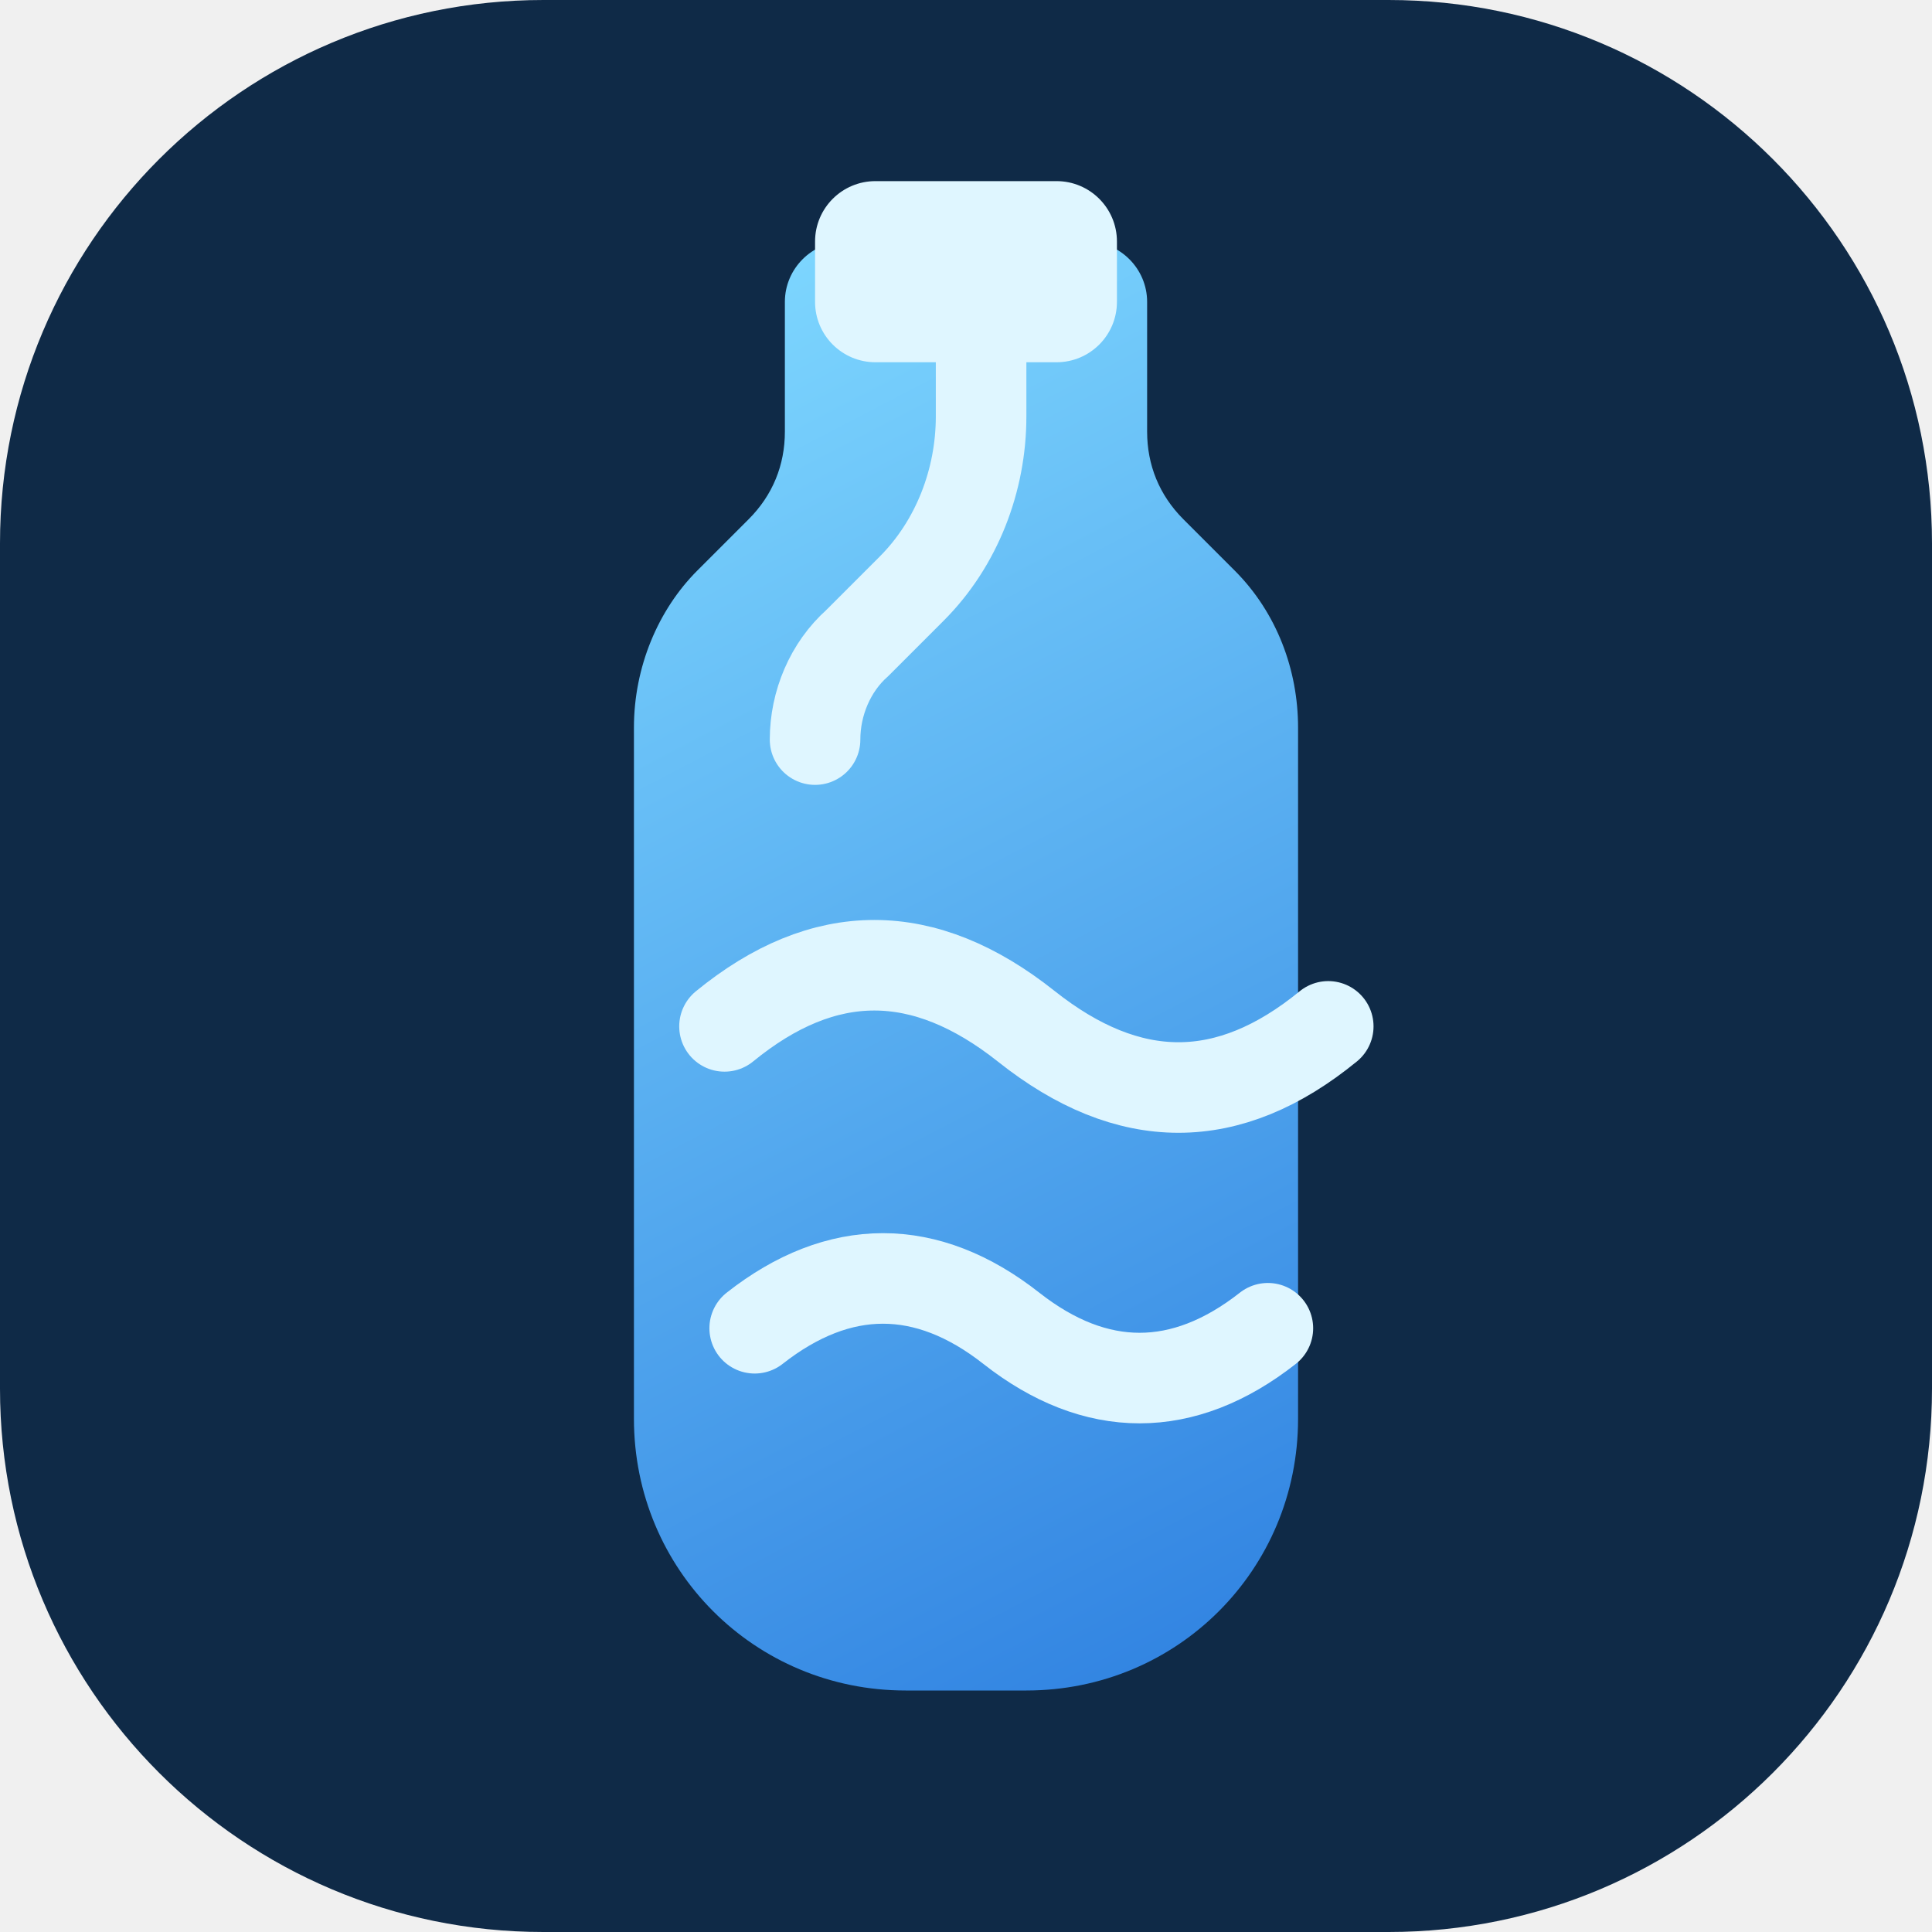
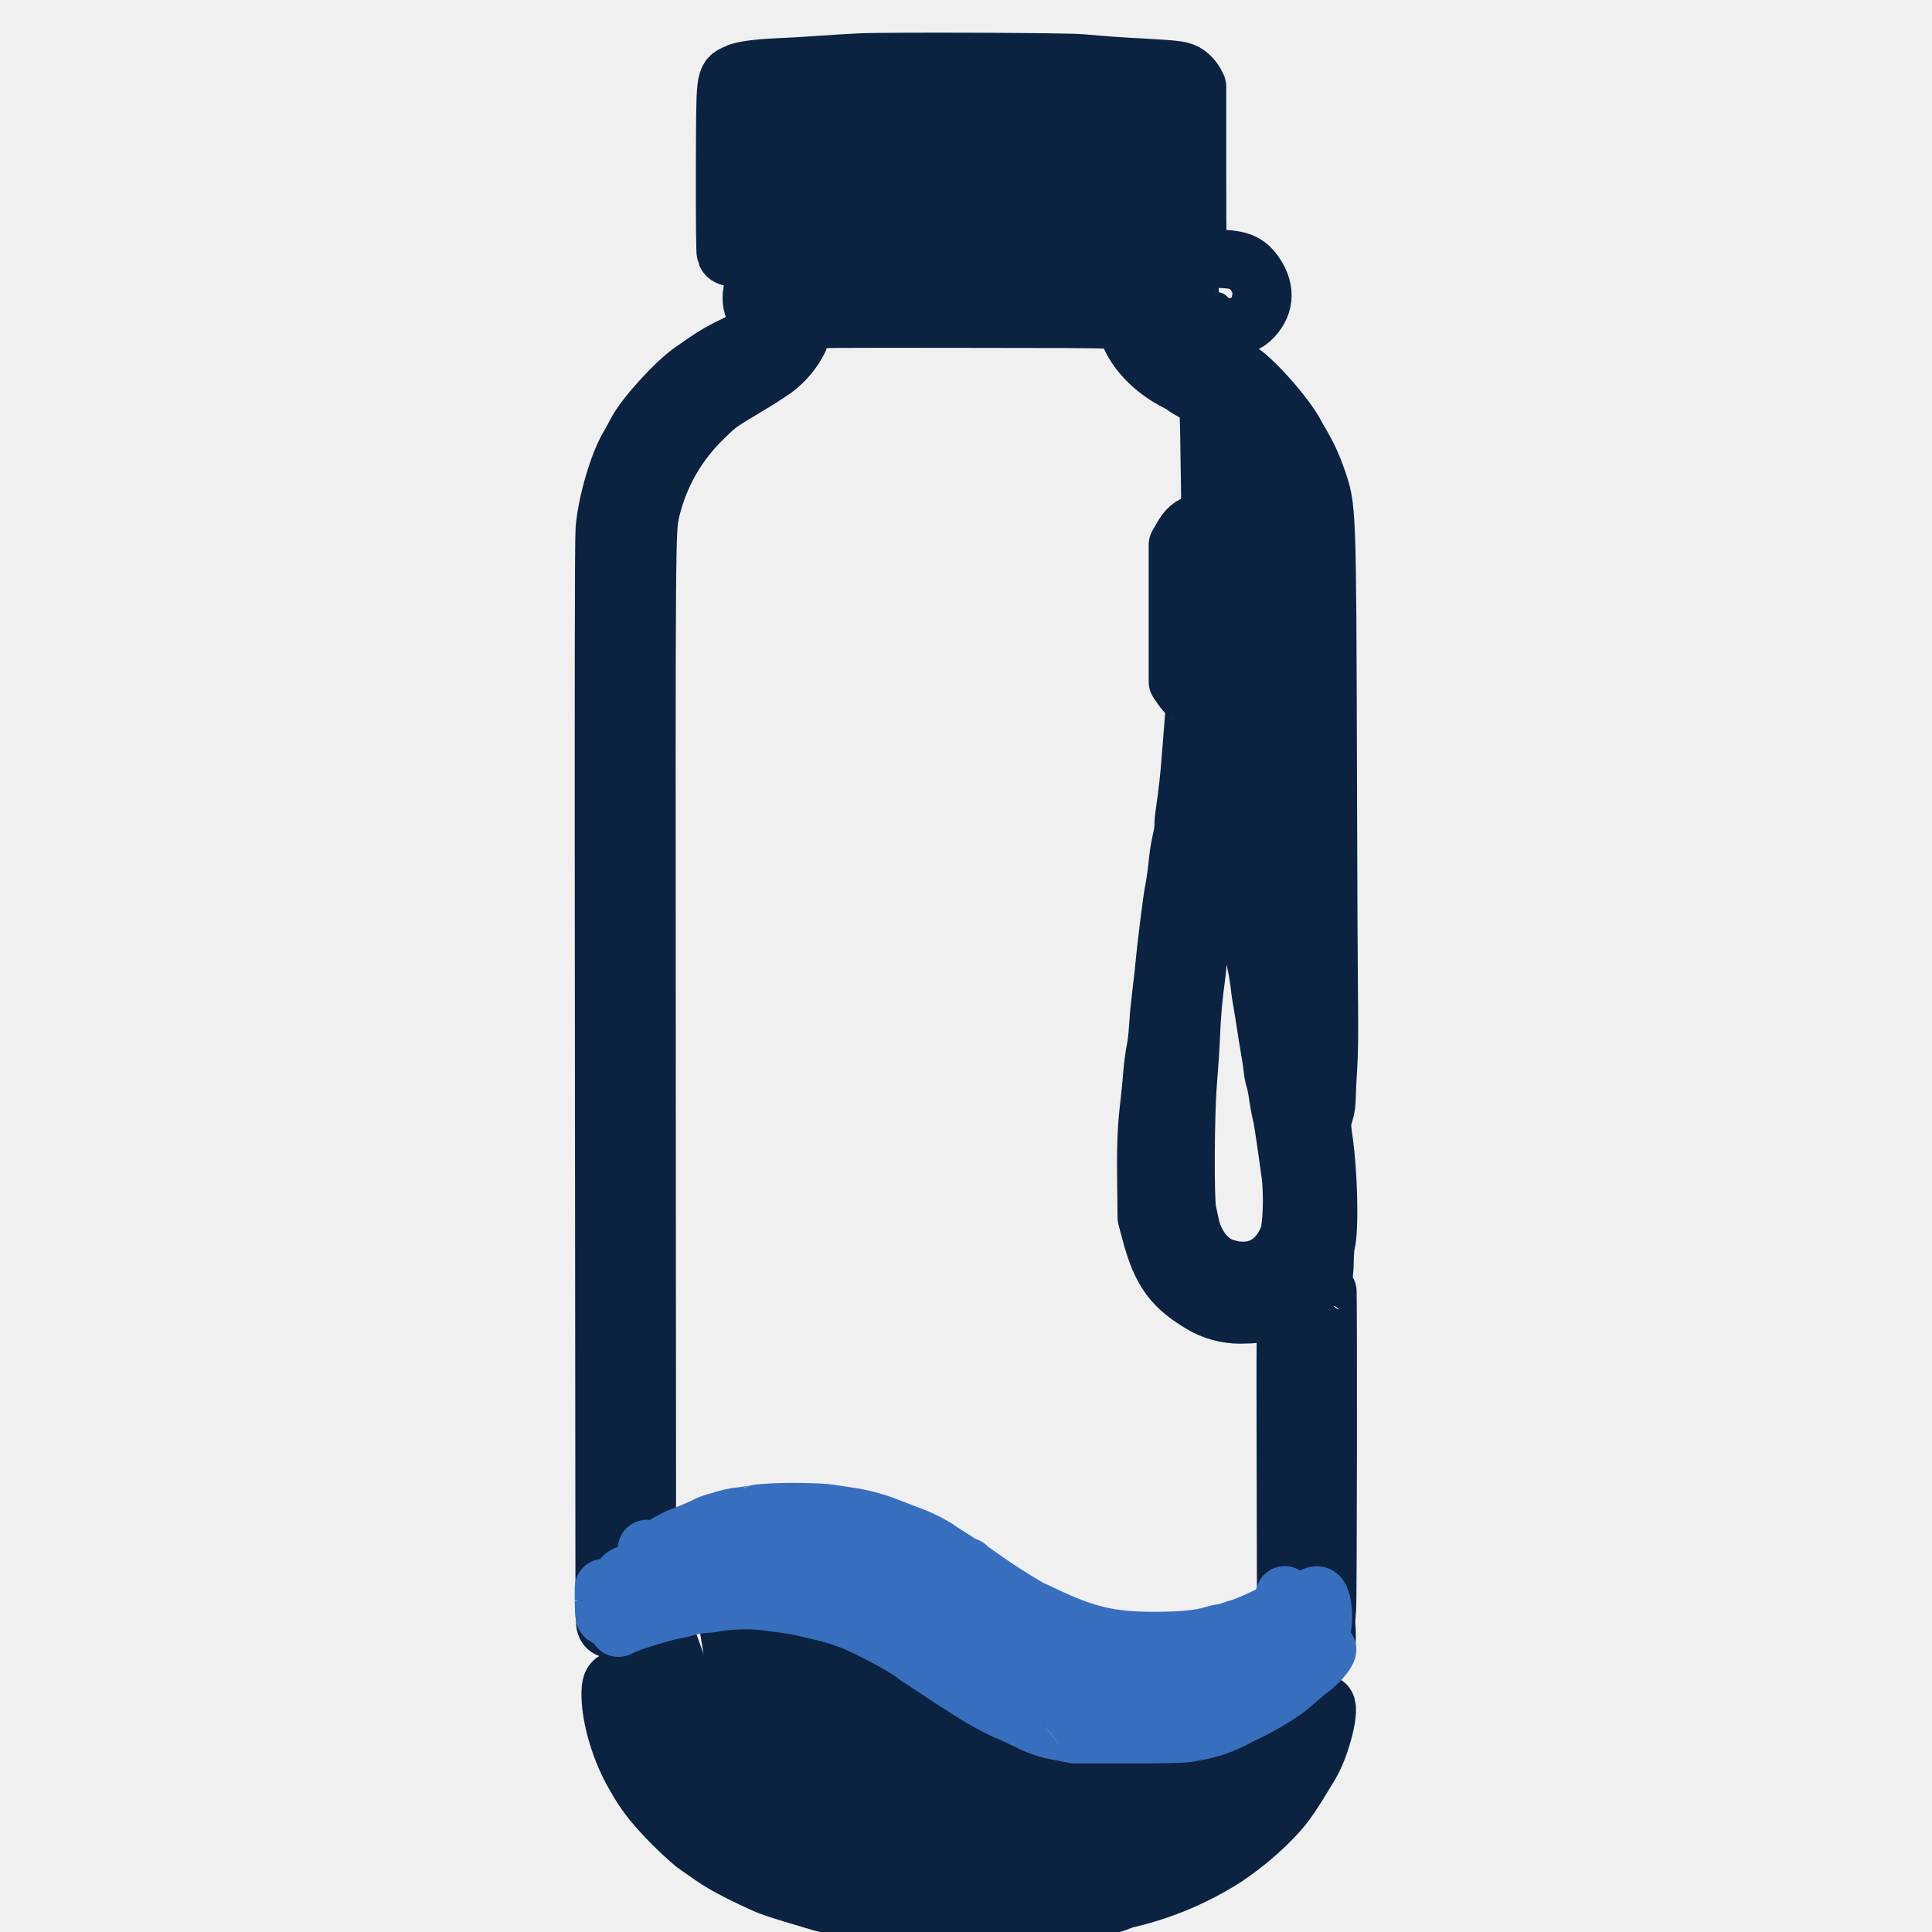
- <svg xmlns="http://www.w3.org/2000/svg" viewBox="0 0 64 64">
-   <defs>
-     <linearGradient id="bottleFill" x1="20" x2="44" y1="10" y2="56" gradientUnits="userSpaceOnUse">
-       <stop offset="0" stop-color="#7fd8ff" />
-       <stop offset="1" stop-color="#2d7fe0" />
-     </linearGradient>
-   </defs>
-   <rect width="64" height="64" rx="18" fill="#0f2a47" />
-   <path d="M28 8h8c1.1 0 2 .9 2 2v4.3c0 1.1.4 2.1 1.2 2.9l1.7 1.7c1.4 1.4 2.1 3.3 2.1 5.2V47c0 5-4 9-9 9h-4c-5 0-9-4-9-9V24.1c0-2 .8-3.9 2.1-5.2l1.7-1.7c.8-.8 1.2-1.8 1.2-2.9V10c0-1.1.9-2 2-2Z" fill="url(#bottleFill)" />
-   <path d="M27 24.5c0-1.2.5-2.4 1.4-3.2l1.8-1.8c1.5-1.5 2.3-3.6 2.3-5.7V12" fill="none" stroke="#dff6ff" stroke-linecap="round" stroke-width="3" />
-   <path d="M24 34c3.3-2.7 6.6-2.7 10 0s6.7 2.7 10 0" fill="none" stroke="#dff6ff" stroke-linecap="round" stroke-width="3" />
-   <path d="M25 44c2.8-2.2 5.7-2.2 8.5 0s5.7 2.2 8.5 0" fill="none" stroke="#dff6ff" stroke-linecap="round" stroke-width="3" />
-   <rect x="27" y="6" width="10" height="6" rx="2" fill="#dff6ff" />
+ <svg xmlns="http://www.w3.org/2000/svg" viewBox="-560 -40 1856 1856">
+   <style>.a{fill:#0B2240;stroke:#0B2240}.b{fill:#386EBE;stroke:#386EBE}path{stroke-width:56;stroke-linejoin:round}@media (prefers-color-scheme:dark){.a{fill:#FFFFFF;stroke:#FFFFFF}.b{fill:#7FB2F5;stroke:#7FB2F5}}</style>
+   <path class="a" fill-rule="evenodd" d="M 267,20 C 258,20.4 240.6,21.4 228.5,22.3 C 216.4,23.2 199.8,24.2 191.5,24.5 Q 155.8,26 147.3,30.4 C 136.3,36 136.8,31.1 136.5,123 C 136.4,171.8 136.7,202.3 137.3,203.6 C 140.1,209.9 142.3,209.9 364.6,209.9 C 495.1,209.9 556,210.2 558.6,210.9 C 561.4,211.7 565,214.4 570.9,220.1 C 583.4,232.3 585,237.6 580.9,252.6 C 577.7,264.4 580.6,272.1 588.9,273.6 C 598.9,275.4 603.2,280.8 601,288.9 C 598.9,296.9 590.6,294.7 577,282.3 C 563.8,270.1 561.7,264.3 567,254.3 A 20.3,20.3 0 0,0 559.8,227.3 L 555.6,224.5 L 176.3,224.5 L 171.5,227.5 C 165.3,231.3 163.1,235.1 162.3,243.4 C 161.6,250.7 163.5,257.4 167.2,260.6 C 175.8,268.4 167.2,280.9 146.1,291.4 A 187,187 0 0,0 117.5,307.7 L 104.7,316.6 C 88.7,327.7 59.1,360.3 51.5,375.3 C 49.5,379 46.2,385.2 44,388.9 C 33.9,405.9 23,443.3 20.9,468.5 C 20.1,477.9 19.9,618.8 20.3,984.2 L 20.8,1486.8 L 23.1,1493.5 C 25.2,1499.9 25.3,1500.3 23.7,1505.3 Q 18.2,1522.8 25.5,1524.6 C 30.6,1525.9 41.8,1518.3 40.4,1514.6 C 40.1,1513.8 38.1,1512.4 35.9,1511.6 C 29.6,1509 26.2,1500.6 28.5,1493 C 31.4,1483.7 38.5,1473.1 41.8,1473 C 42.5,1473 44.8,1471.9 46.8,1470.5 C 48.8,1469.1 51.2,1468 52,1468 C 52.9,1468 55.4,1466.2 57.5,1464 L 61.5,1459.9 L 61.2,975.7 C 60.9,473 60.9,469.2 65,451.1 A 181,181 0 0,1 116.7,360.7 C 129.5,348.2 130.3,347.6 158,331 A 397,397 0 0,0 184,314.4 A 80,80 0 0,0 207.4,286.4 A 57,57 0 0,1 217.4,267.5 C 219.4,266.1 236.2,266 368.8,266.2 C 539.2,266.5 520.3,265.3 523.4,276.2 C 528.9,295.6 547.7,315.5 571.5,327.2 C 573.7,328.3 576.3,329.9 577.2,330.7 C 578.2,331.6 583.1,334.6 588.2,337.4 C 602.5,345.4 601.1,339 602.1,401.1 C 603.1,463.1 603.9,457.9 592.2,462.1 C 583.8,465 580.2,468.1 575.2,477 L 571.5,483.5 L 571.5,614.8 L 575.2,620.2 C 577.2,623.2 580.2,626.6 581.8,627.7 C 587.4,631.9 588.3,635.4 587,650.3 L 584,687.8 A 683,683 0 0,1 578,741.5 C 577.5,744.8 577,750.2 577,753.5 C 577,756.8 576,763 575,767.1 A 171,171 0 0,0 571.4,789.5 C 570.6,797.8 569.1,808.5 568.1,813.5 C 566.1,822.2 560,872.1 558,894.5 L 555,920.5 A 445,445 0 0,0 552.5,948 C 552.1,954.9 551,964.3 550,969 C 549,973.7 547.6,984 547,992 A 728,728 0 0,1 544.5,1018 C 541.5,1042 540.8,1058.9 541.2,1094 L 541.6,1129.5 L 545.3,1143.4 C 555.5,1181.9 566.7,1197.1 598.1,1214.8 A 74,74 0 0,0 636.5,1222.7 A 63,63 0 0,0 666.4,1215.5 A 89,89 0 0,0 691.5,1199 C 698.5,1192.4 700.7,1191 704.9,1191 C 710.6,1191 712.3,1186.8 712.5,1172.1 C 712.5,1165.1 713.2,1157.5 713.8,1155 C 717.5,1140.9 716.2,1086.7 711.5,1054.6 C 709.5,1041.3 709.6,1037.4 712.2,1029.4 C 713.8,1024.4 714.4,1019.7 714.5,1012.5 C 714.6,1007 715.2,994.2 715.9,984.1 Q 717.1,965.7 716.6,922.6 C 716.3,898.9 715.8,799 715.6,700.5 C 714.8,443.8 715,448 704.6,418.6 A 173,173 0 0,0 690,387 A 128,128 0 0,1 684.6,377.5 C 675,359.1 642.2,322.3 629.5,315.7 A 28,28 0 0,1 623.5,311 L 620.5,307.9 L 620.5,293 C 620.5,279.9 620.7,278 622.4,276.1 C 623.4,274.9 624.8,274 625.4,274 C 629.4,274 637.6,270.4 641.1,267.3 C 654.8,254.9 656.5,239.4 646,223.7 C 638,211.8 630.4,208.8 607.5,208.6 A 80,80 0 0,1 591.3,207.6 C 590.3,207.1 590,189.4 590,125.1 L 590,43.3 L 587.7,38.9 A 27,27 0 0,0 580.7,31.2 C 575.7,27.5 571.4,26.9 538,25 A 1401,1401 0 0,1 478.5,20.8 C 465.8,19.5 293.2,18.8 267,20 M 604,231.8 C 600.6,233.5 596,239.1 596,241.6 C 596,245.8 600.3,246.4 604.9,242.8 C 609.4,239.4 614.7,240.4 619.5,245.5 C 621.7,248 624.1,250 624.6,250 C 626.9,250 629.4,245.9 629.3,242.4 C 629,233 614.1,226.7 604,231.8 M 621.3,368.2 C 620.9,368.9 620.7,388.6 620.9,412 C 621.2,459 621,457.9 627.7,460 A 44,44 0 0,1 651.9,479.5 C 655.1,485.9 655.9,498.5 656.6,559.5 C 657.4,619.8 657.6,618.5 649.2,626.5 C 642.6,632.8 642.8,631.3 644.8,656.5 C 646.7,681.3 648.8,699 652,717.5 C 655.2,735.5 656.1,742.5 658,761 C 658.6,767.3 659.8,775.4 660.7,778.9 C 661.5,782.4 662.7,790.9 663.5,797.9 C 664.3,804.9 665.5,813.2 666.4,816.6 C 667.3,820 668.6,828.5 669.4,835.6 C 670.8,847.9 673,860.2 678.4,886 C 679.8,892.3 682.6,907.4 684.6,919.5 C 686.6,931.6 689,944.9 690,949 C 691,953.1 692.3,960 693,964.3 A 41,41 0 0,0 695.4,974.8 A 63,63 0 0,1 698.5,983.5 C 703.1,999.5 706,998.1 706,980.2 C 706,971.6 705.4,966.2 703.5,958 C 702.1,952 700.3,941.1 699.5,933.8 A 203,203 0 0,0 695.6,910.5 C 692.2,897.3 689.5,884.5 686.6,868.5 C 685.3,861.4 683.7,854.2 683.1,852.7 C 682.5,851.1 680.5,840.3 678.8,828.7 L 675.6,807.5 L 675,638 C 674.5,519.2 674,466.9 673.2,463 A 184,184 0 0,0 664.4,431.8 A 23,23 0 0,1 662,425.2 C 662,422.3 648.7,395.8 645.2,391.9 C 643.6,390 639.5,384.4 636.2,379.3 C 628.4,367.8 623.8,364.3 621.3,368.3 M 614,642.5 C 612.8,644 612.1,651.4 608.1,707.9 C 607.6,715.3 606.3,729.9 605.1,740.4 C 604.1,750.9 603.1,763.4 603.1,768.4 C 603.1,780.4 601.4,794.2 599.5,798.7 Q 598,802.3 597,818.9 C 596,838.9 595.3,845.4 593.5,852.2 C 592.7,855.1 591.6,865.2 591.1,874.9 C 590.6,884.6 589.6,894.9 589.1,897.9 A 549,549 0 0,0 584.1,953.9 C 583.6,966.3 582.2,986.9 581.1,999.9 C 578.6,1029.6 578.2,1113.2 580.5,1123.4 L 583.5,1137.4 C 587.7,1156.4 600.2,1172.4 615,1177.4 C 643,1187.1 666.8,1176.1 677.7,1148.4 C 681.3,1139.2 682.4,1106.7 679.7,1087.1 C 673.4,1041.9 672,1033.1 670.9,1030.1 C 670.5,1028.8 669.2,1021.6 668,1014.1 C 667,1006.5 665.4,998.8 664.6,996.9 C 663.9,994.9 663,990.2 662.6,986.4 C 662.2,982.5 660.9,973.5 659.6,966.4 C 658.3,959.3 656.6,948 655.6,941.4 L 652.6,922.6 C 651.8,918.9 650.6,911.2 650.1,905.6 C 649.4,900 648.1,891.6 647,887.1 A 207,207 0 0,1 644,869 A 84,84 0 0,0 641,853.2 A 84,84 0 0,1 638,833.9 C 637.5,826.5 636.2,815.7 635.1,809.9 C 634,804.1 632.5,791.9 631.7,782.9 L 628.7,753.9 A 728,728 0 0,1 625.7,720.9 C 624.8,708.4 623.7,698.5 622.7,695.4 A 129,129 0 0,1 620,668.9 C 619.4,657.1 618.7,645.9 618.5,644.2 C 618,640.6 616.1,639.9 614,642.5 M 703,1201.4 A 81,81 0 0,1 681.4,1221.4 C 680,1222.4 677.9,1225.2 676.8,1227.6 C 675,1231.8 674.9,1235.6 675.2,1364.4 L 675.5,1496.9 L 677.6,1499.7 C 680.6,1503.7 683.8,1503.7 688.5,1500 C 690.5,1498.3 693.5,1496.7 694.9,1496.3 C 696.3,1496 699.2,1494.9 701.3,1493.8 C 706.1,1491.4 707.4,1492.3 709.5,1499.3 C 711.2,1505.2 711.5,1514.9 710,1523.5 A 60,60 0 0,0 711,1545.1 C 713.9,1549.6 715.4,1536.6 714,1520 C 713.8,1518 714.2,1511.6 714.8,1505.7 C 715.6,1497.2 716,1198.5 715.1,1197.3 C 711.4,1192.1 708.8,1193 703,1201.4 M 356.6,1465.8 C 355.7,1467.2 358.9,1470.2 364.2,1472.8 C 366.8,1474.1 371.6,1477.8 374.9,1481.1 C 381.7,1487.7 386,1489.1 386,1484.6 C 386,1483.3 384.8,1481.2 383.4,1479.9 L 377.7,1474.2 A 33,33 0 0,0 366.5,1466.4 C 359.4,1465.1 357.2,1464.9 356.6,1465.8 M 391,1488 C 391,1491.7 399.2,1499 403.3,1499 C 408.8,1499 408.7,1497.4 402.7,1491.4 C 396.7,1485.4 391,1483.8 391,1488 M 263,1512.5 C 263,1513.9 269.6,1519 271.5,1519 C 272.1,1519 274.2,1519.9 276.3,1521 C 280.3,1523.1 286,1523.7 286,1522 Q 286,1517.6 278.8,1516 C 275.8,1515.3 271.8,1513.9 269.8,1512.9 Q 263,1509.5 263,1512.5 M 115.9,1549 A 91,91 0 0,1 96.8,1553.6 A 265,265 0 0,0 33.6,1573.1 C 27.6,1575.2 26.5,1577.8 26.6,1588.9 C 26.9,1611.1 36.4,1642.5 49.6,1665 A 172,172 0 0,0 66.9,1691 A 330,330 0 0,0 107.3,1731.5 L 120,1740.4 C 133,1749.8 145.6,1756.7 173.5,1769.5 C 179.5,1772.3 186.3,1774.6 202.5,1779.5 L 222.5,1785.5 C 226.9,1786.9 232.8,1788.5 235.5,1789.1 C 238.3,1789.7 242,1791.1 243.8,1792.1 C 248.5,1794.8 489.2,1795.1 495.5,1792.5 C 497.5,1791.6 501.6,1790.5 504.5,1789.9 C 507.5,1789.4 512.3,1787.9 515.2,1786.6 A 49,49 0 0,1 525,1783.6 A 303,303 0 0,0 617.5,1744.1 A 288,288 0 0,0 657.3,1711.8 C 673.6,1695.6 677.6,1690 698.6,1655 C 709.5,1636.8 718.9,1598.3 712.7,1597.2 C 711.7,1597 706.1,1601.5 697.2,1609.8 A 190,190 0 0,1 663.5,1637.1 A 217,217 0 0,1 607,1666 A 199,199 0 0,1 555.9,1678.7 C 529.9,1681.9 482.2,1680.7 466.5,1676.6 C 463.8,1675.8 457.3,1674.5 452.1,1673.6 C 446.9,1672.6 437.1,1669.8 430.6,1667.3 L 406.5,1658.6 C 399.9,1656.3 392.8,1653.6 390.6,1652.7 A 645,645 0 0,1 322,1612.7 C 320,1611.7 317.6,1610.1 316.5,1609.1 C 315.4,1608.1 312,1605.8 308.8,1603.9 L 296.3,1595.8 C 283.1,1586.5 245,1566.1 240.9,1566.1 C 240.1,1566.1 238.5,1565.4 237.3,1564.6 C 234,1562.3 212.9,1556.5 194,1552.6 C 189.9,1551.8 184,1550.5 181,1549.6 C 175,1548 125,1547.6 115.9,1549.1 M 440.7,1613.4 C 437.9,1615.4 440.5,1617.8 447.3,1619.8 C 452.6,1621.3 453.3,1621.3 454.7,1619.8 C 459.1,1615.4 446.1,1609.4 440.7,1613.4 M 593.1,1614 C 586.7,1614.7 584.1,1617.4 586.4,1620.6 C 588.5,1623.6 604,1620.1 605.4,1616.3 C 606.6,1613.3 604.2,1612.8 593.1,1614" />
+   <path class="b" fill-rule="evenodd" d="M 182,1413 C 174.4,1413.4 167.9,1414 167.3,1414.3 C 166.7,1414.6 160.8,1415.6 154.1,1416.4 A 92,92 0 0,0 131.1,1421.4 C 126.9,1422.4 122,1424 120.1,1425 C 114.6,1427.9 100.7,1433.9 94.4,1436 C 89.4,1437.8 73.9,1446.4 69.9,1449.7 C 67.3,1451.8 63.1,1451.3 61.9,1448.7 Q 61,1446.1 61.6,1452.7 L 62.2,1458.8 L 58,1463.4 C 55.6,1465.9 53,1468 52.1,1468 C 51.2,1468 48.8,1469.1 46.8,1470.5 A 16,16 0 0,1 41.8,1473 C 38.4,1473.1 31.4,1483.7 28.5,1493 C 26.2,1500.6 29.5,1509 35.9,1511.6 C 41.5,1513.8 41.7,1515.6 37.1,1520.1 C 32.5,1524.6 32.6,1524.7 38.8,1521.6 C 46.6,1517.7 79.6,1507.6 87.7,1506.6 C 90.5,1506.2 95.4,1505 98.7,1503.9 A 88,88 0 0,1 115.7,1500.9 A 113,113 0 0,0 131.2,1498.9 A 192,192 0 0,1 172.1,1497.9 L 191.6,1500.5 C 198.8,1501.3 209,1503.1 214.3,1504.5 C 219.5,1505.8 226.2,1507.4 229.1,1507.9 A 239,239 0 0,1 259,1517.2 C 274,1523 309.4,1541.9 317.3,1548.4 C 319.6,1550.3 323.6,1553.1 326.3,1554.6 L 337.7,1562.1 C 347.4,1568.8 370.4,1583.5 381.4,1590.2 C 388.6,1594.6 405.7,1603.5 409,1604.5 C 410.2,1604.9 418.2,1608.5 426.7,1612.6 A 96,96 0 0,0 457.4,1623.1 L 472.5,1626.1 L 523.5,1626.1 C 555,1626.1 576.7,1625.6 580.1,1625 L 593.7,1622.5 A 130,130 0 0,0 631,1608 A 263,263 0 0,0 671.2,1585.6 C 673.7,1584.1 679.6,1579.6 684.2,1575.4 C 688.8,1571.2 695.2,1565.9 698.5,1563.5 C 705.8,1558.2 714.8,1547.9 715,1544.6 Q 714.9,1543.9 713.4,1545.1 C 712.1,1546.1 711.7,1546.1 711,1545.1 A 57,57 0 0,1 710,1523.5 A 60,60 0 0,0 709.5,1499.3 C 707.5,1492.3 706.1,1491.4 701.3,1493.8 C 699.3,1494.8 696.3,1496 694.9,1496.3 C 693.5,1496.7 690.6,1498.3 688.5,1500 C 682.5,1504.8 679,1503.8 675.7,1496 L 674.2,1492.5 L 674.1,1497.6 C 674.1,1501.6 673.5,1503.3 671.7,1505 A 242,242 0 0,1 633,1523.4 C 630,1524.2 625,1525.8 622,1526.9 A 34,34 0 0,1 613.8,1528.9 C 612.3,1528.9 607.6,1530.1 603.3,1531.4 C 592.5,1534.7 573.3,1536.5 548.5,1536.4 C 506.5,1536.4 483.1,1530.9 442.2,1511.4 A 140,140 0 0,0 430.2,1506 A 625,625 0 0,1 377,1471.5 L 370.5,1466.8 L 375,1471.6 C 377.5,1474.3 380,1476.8 380.8,1477.3 C 386.2,1480.8 387.9,1487 383.5,1487 Q 381.1,1487 374.9,1481.1 C 371.6,1477.9 366.8,1474.1 364.2,1472.9 C 354.9,1468.2 353.8,1463.7 362.4,1465.7 C 364.9,1466.2 367.4,1466.3 368.2,1465.9 Q 369.7,1464.9 368.1,1465 C 367.3,1465 364.4,1463.5 361.6,1461.6 L 349.5,1453.9 C 345.6,1451.5 340.9,1448.3 339,1446.9 A 147,147 0 0,0 310,1433.5 L 292.5,1426.7 Q 273,1419.1 253,1416.5 L 236.5,1414 C 229.3,1412.7 197.9,1412.1 181.9,1413 M 20.1,1497.5 C 20.3,1513.6 20.8,1516 22.9,1508.9 C 25,1501.8 24.6,1496.7 22.1,1490.5 L 20.1,1485.5 L 20.1,1497.5 M 391,1488 C 391,1491.7 399.2,1499 403.3,1499 C 408.8,1499 408.7,1497.4 402.7,1491.4 C 396.7,1485.4 391,1483.8 391,1488 M 263,1512.5 C 263,1513.9 269.6,1519 271.5,1519 C 272.1,1519 274.2,1519.9 276.3,1521 C 280.3,1523.1 286,1523.7 286,1522 Q 286,1517.6 278.8,1516 C 275.8,1515.3 271.8,1513.9 269.8,1512.9 Q 263,1509.5 263,1512.5 M 440.7,1613.3 C 437.9,1615.3 440.5,1617.7 447.3,1619.7 C 452.6,1621.2 453.3,1621.2 454.7,1619.7 C 459.1,1615.3 446.1,1609.3 440.7,1613.3 M 593.1,1613.9 C 586.7,1614.6 584.1,1617.3 586.4,1620.5 C 588.5,1623.5 604,1620 605.4,1616.2 C 606.6,1613.2 604.2,1612.7 593.1,1613.9" />
</svg>
